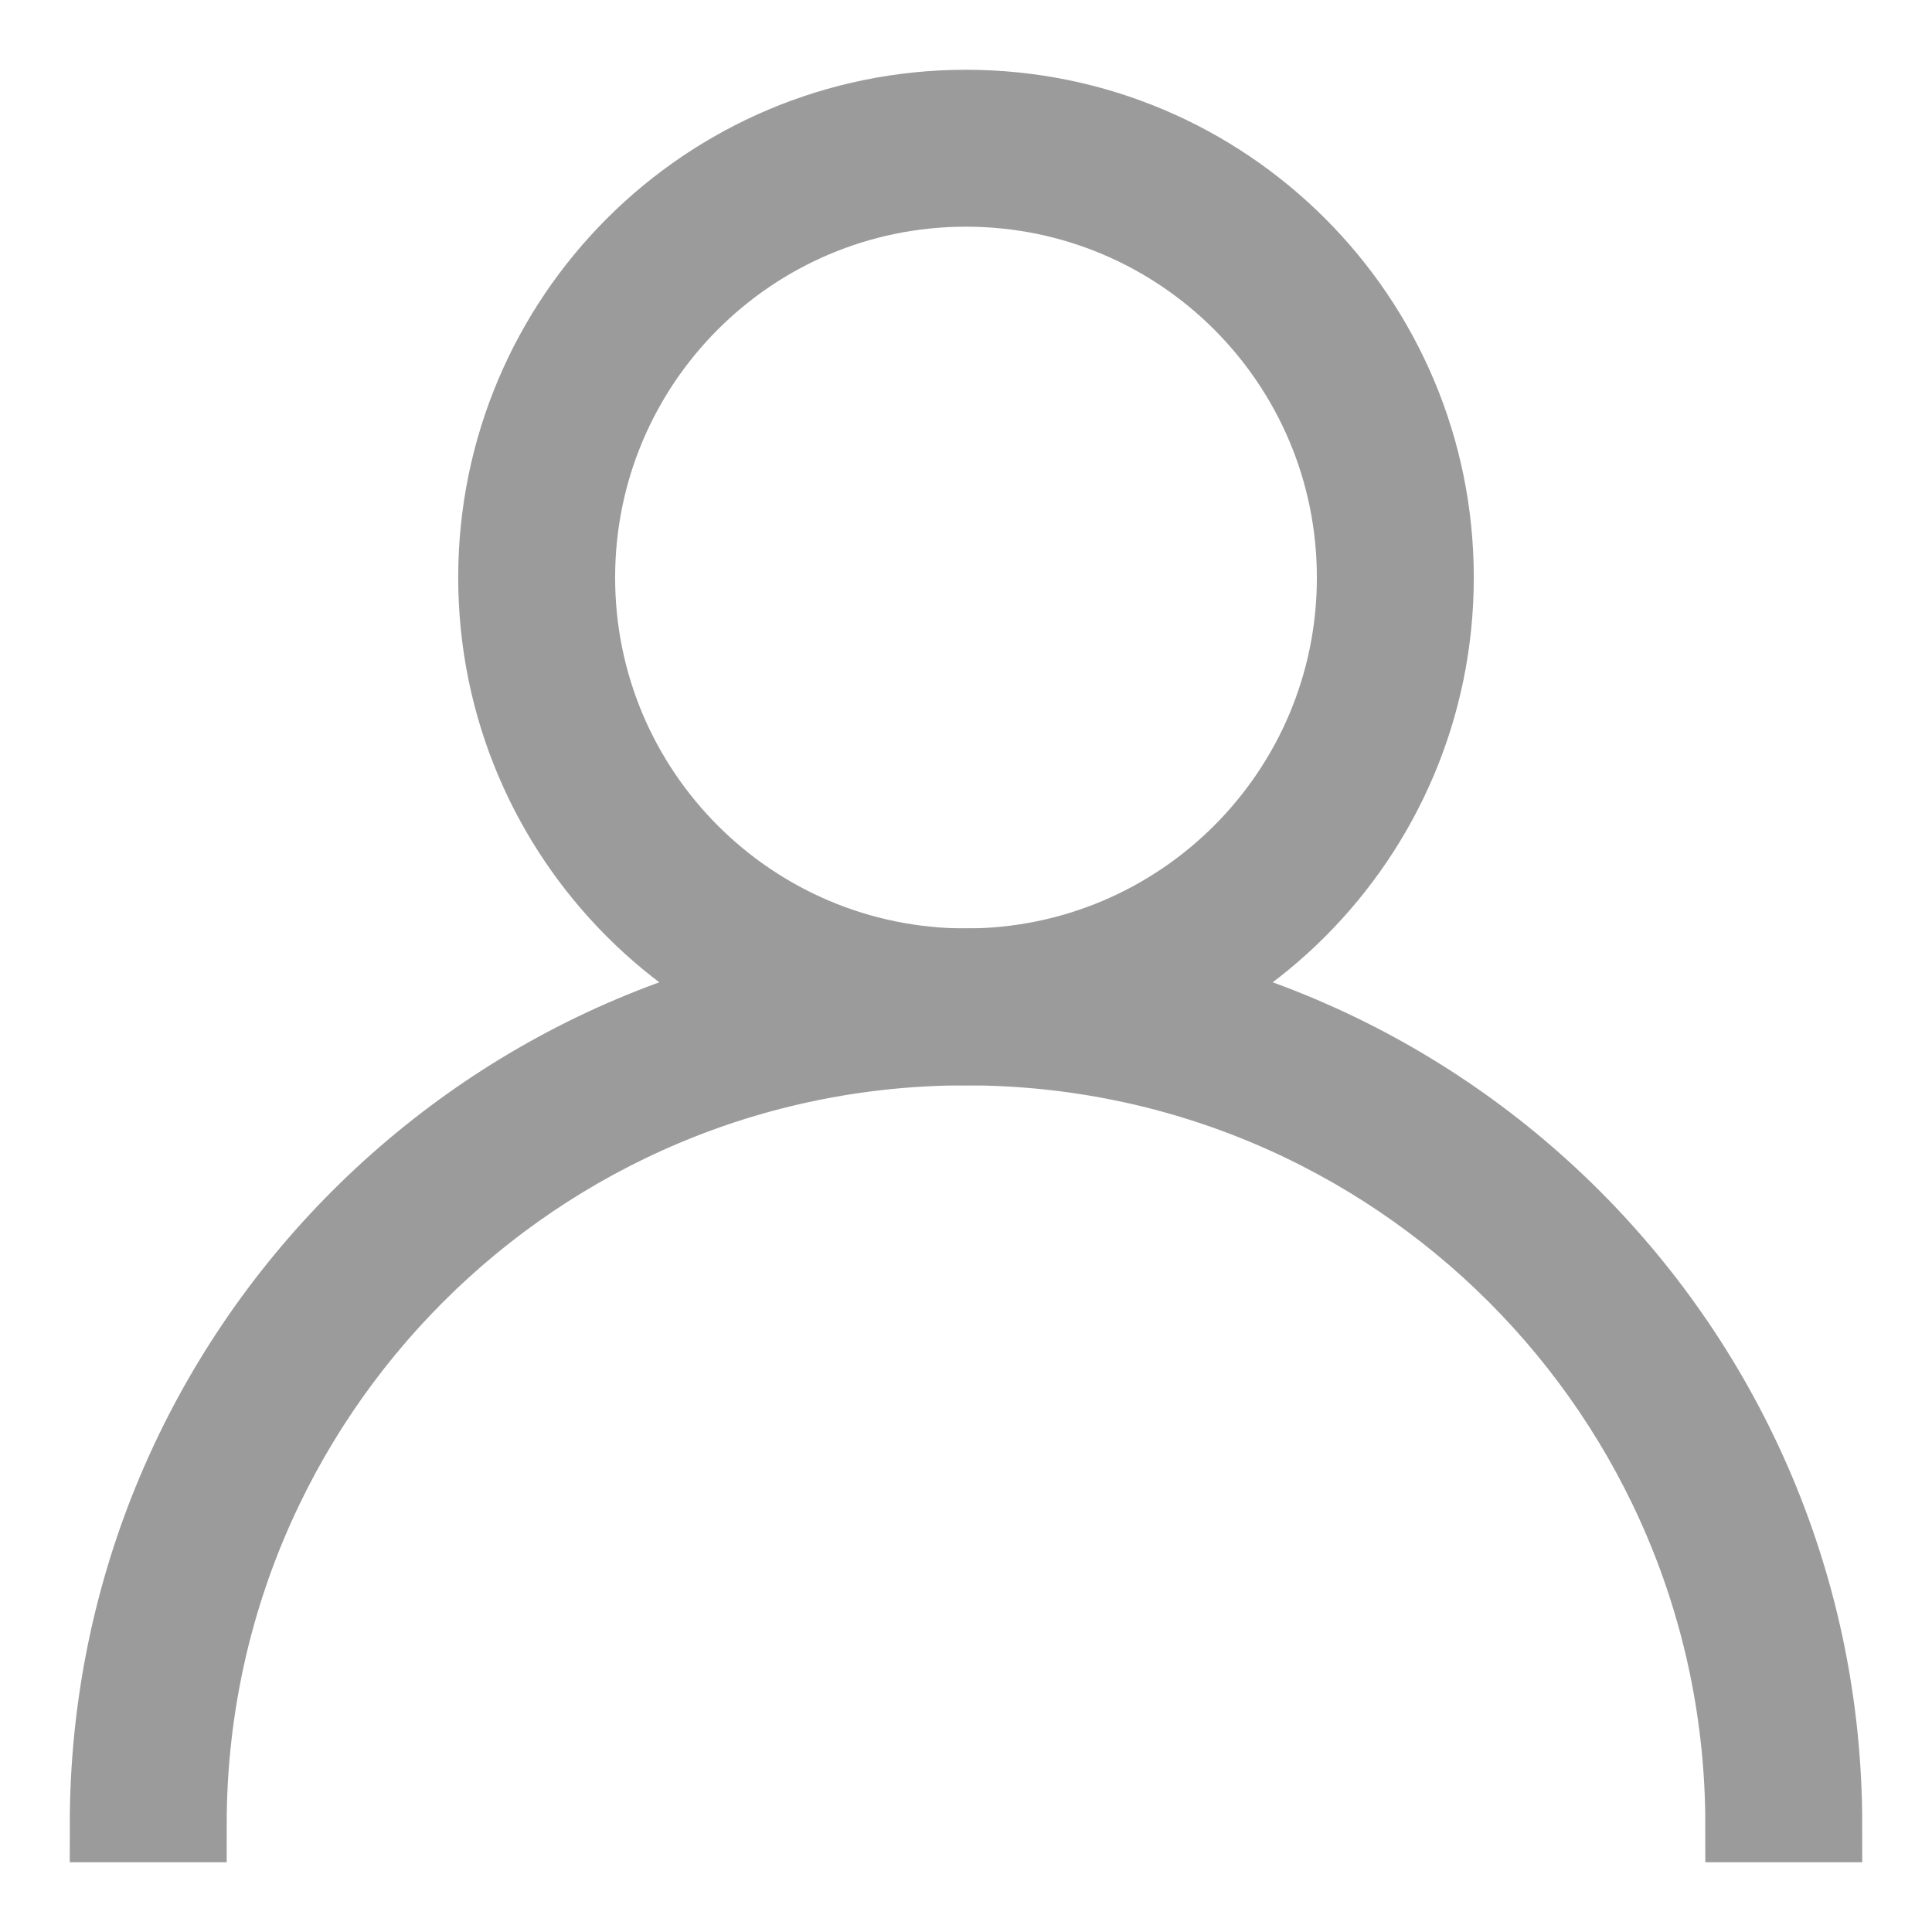
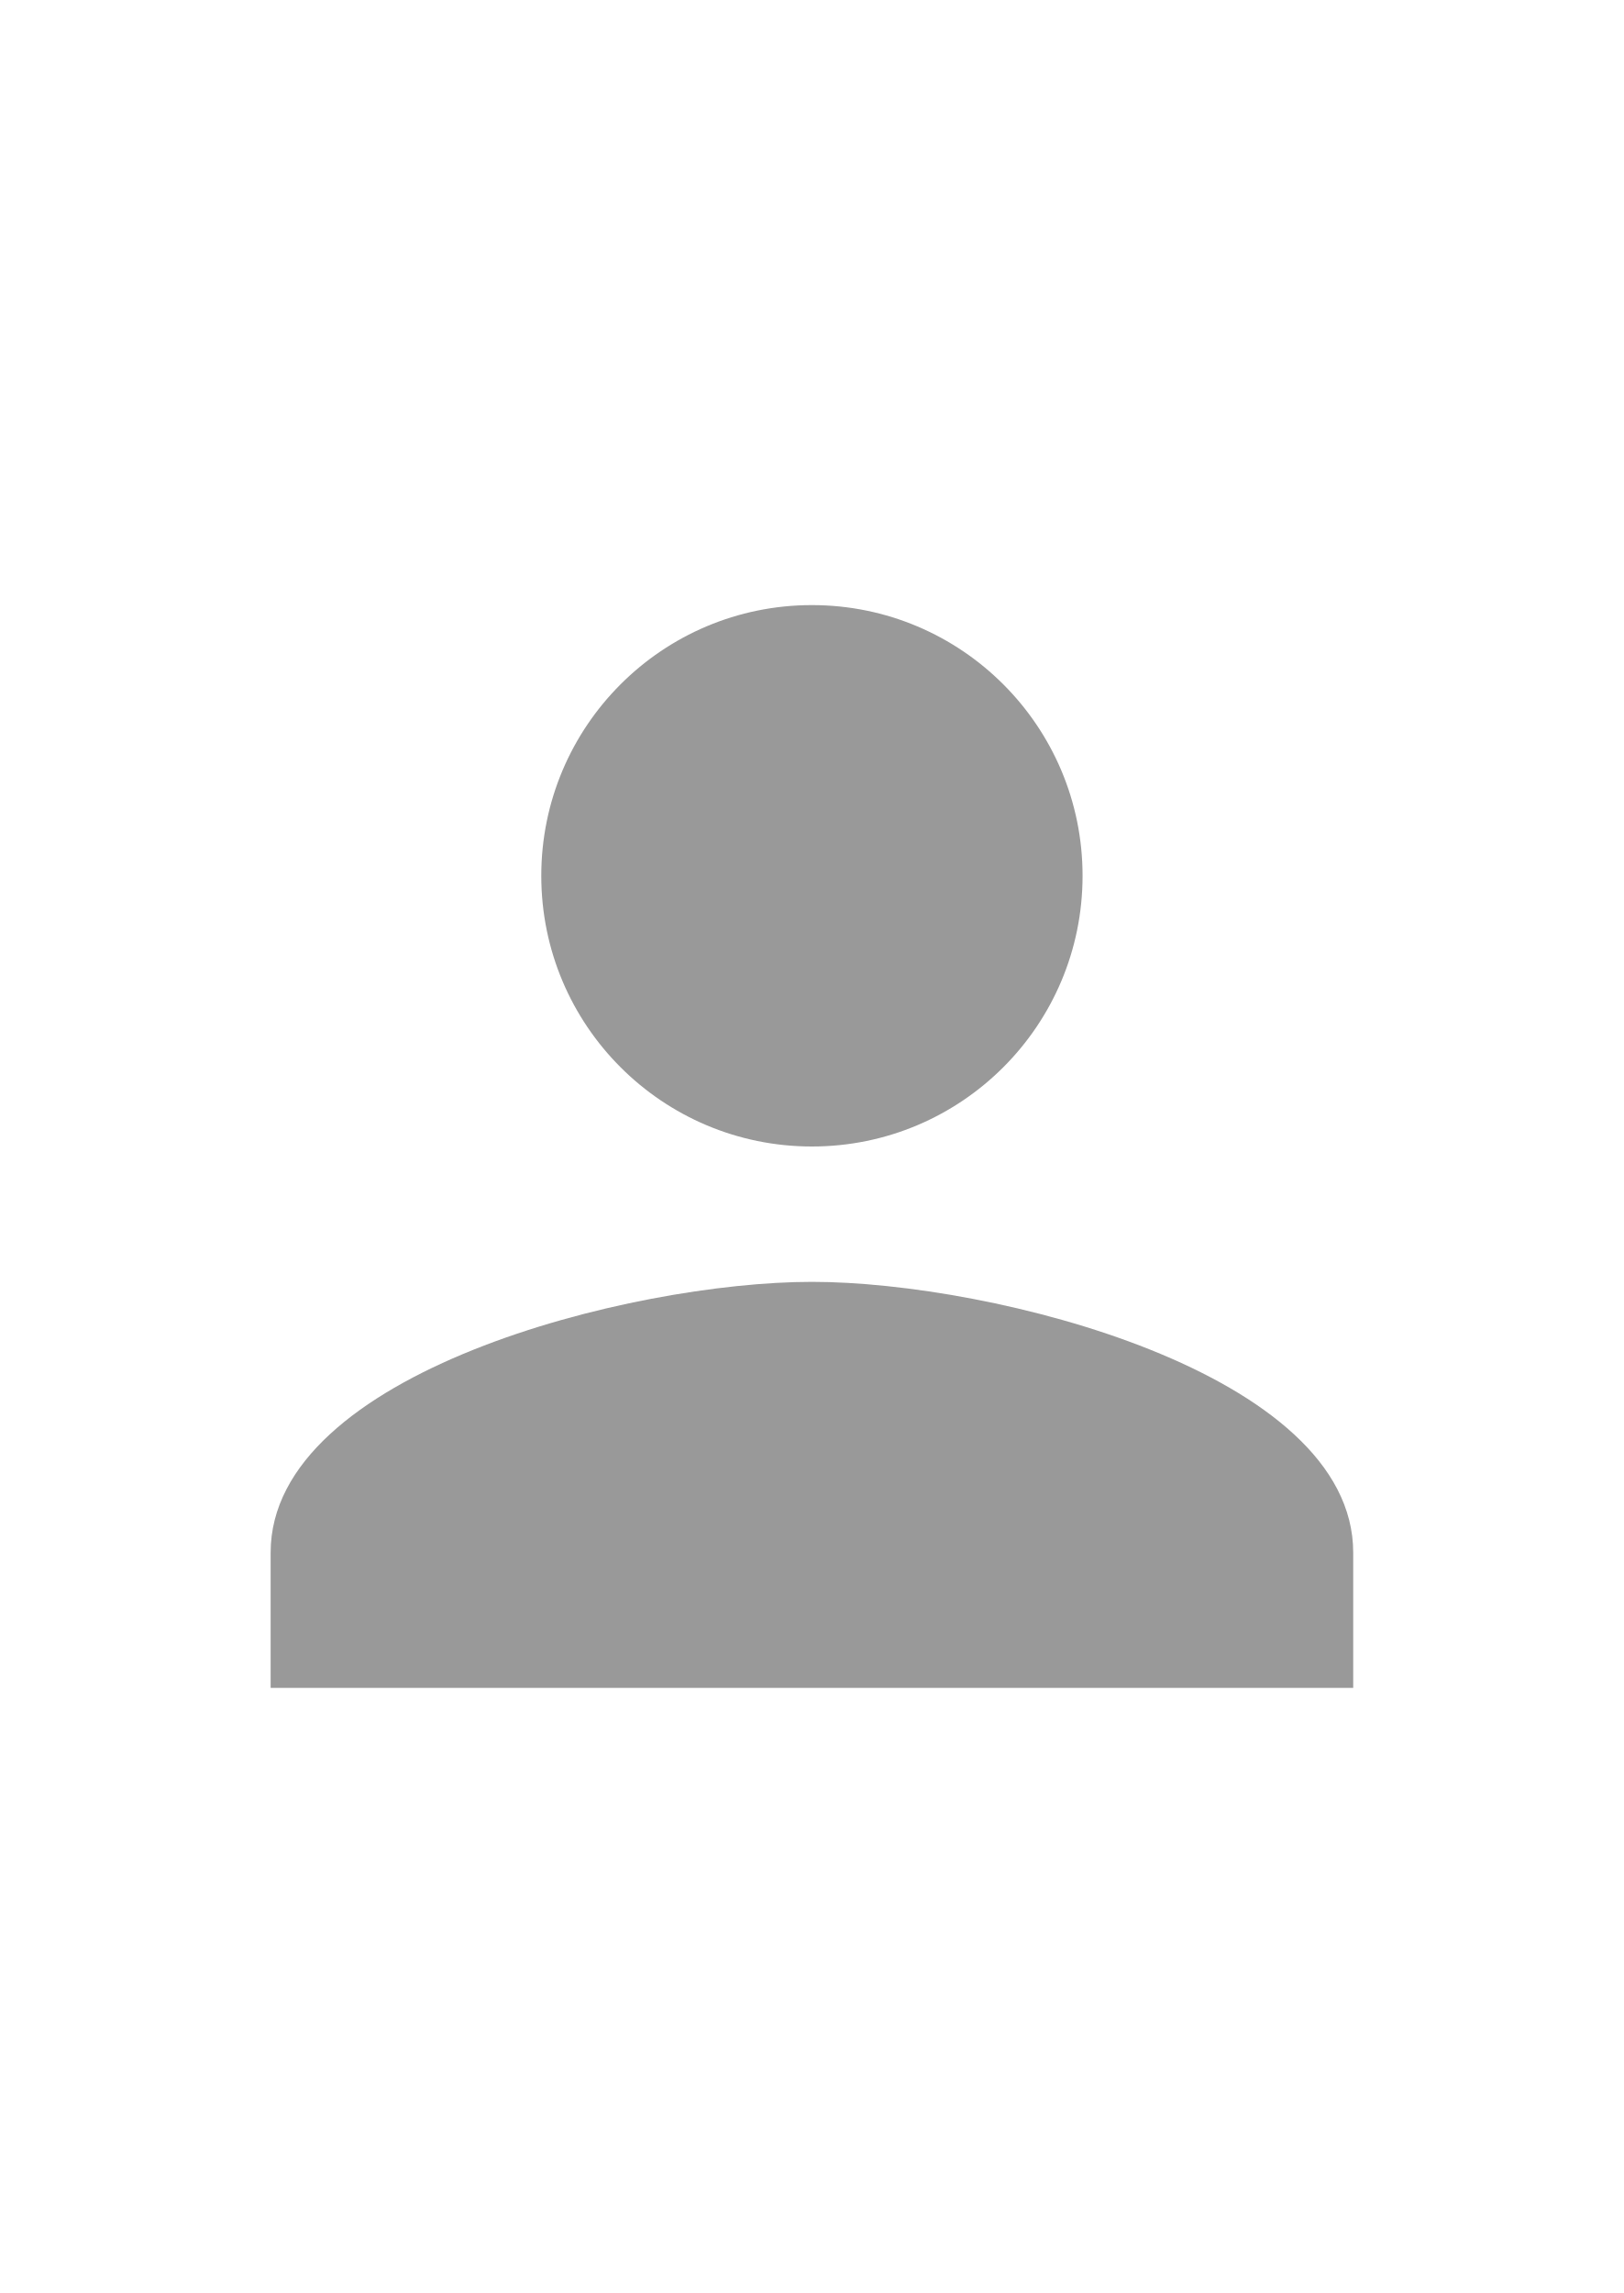
- <svg xmlns="http://www.w3.org/2000/svg" width="18" height="18" viewBox="0 0 18 18" version="1.1">
-   <g id="Page-1" stroke="none" stroke-width="1" fill="none" fill-rule="evenodd">
-     <g id="Избранное" transform="translate(-422, -214)" fill="#9B9B9B" stroke="#9B9B9B" stroke-width="0.7px">
-       <g id="cell" transform="translate(35, 85)" stroke="#9B9B9B" fill="#9B9B9B" stroke-width="0.7px">
-         <g id="Group-Copy" stroke="#9B9B9B" fill="#9B9B9B" stroke-width="0.7px">
-           <g id="Group-4-Copy-3" transform="translate(374, 125)" stroke="#9B9B9B" fill="#9B9B9B" stroke-width="0.7px">
-             <g id="Group-2" transform="translate(14, 5)" stroke="#9B9B9B" fill="#9B9B9B" stroke-width="0.7px">
-               <g id="Group" stroke="#9B9B9B" fill="#9B9B9B" stroke-width="0.7px">
-                 <path d="M8,8.762 C11.997,8.762 15.238,12.003 15.238,16 L16,16 C16,11.582 12.418,8 8,8 C3.582,8 0,11.582 0,16 L0.762,16 C0.762,12.003 4.002,8.762 8,8.762 Z" id="Shape" stroke="#9B9B9B" fill="#9B9B9B" stroke-width="0.7px" />
-                 <path d="M8,0 C5.58,0 3.619,1.961 3.619,4.381 C3.619,6.801 5.58,8.762 8,8.762 C10.42,8.762 12.381,6.801 12.381,4.381 C12.381,1.961 10.42,0 8,0 Z M8,8 C6.001,8 4.381,6.38 4.381,4.381 C4.381,2.382 6.001,0.762 8,0.762 C9.999,0.762 11.619,2.382 11.619,4.381 C11.619,6.38 9.999,8 8,8 Z" id="Shape" stroke="#9B9B9B" fill="#9B9B9B" stroke-width="0.7px" />
-               </g>
-             </g>
-           </g>
-         </g>
-       </g>
-     </g>
-   </g>
+ <svg xmlns="http://www.w3.org/2000/svg" height="24" viewBox="0 0 24 24" width="17">
+   <path d="M0 0h24v24H0z" fill="none" />
+   <path d="M12 12c2.21 0 4-1.79 4-4s-1.79-4-4-4-4 1.79-4 4 1.79 4 4 4zm0 2c-2.67 0-8 1.34-8 4v2h16v-2c0-2.66-5.33-4-8-4z" fill="#999" />
</svg>
